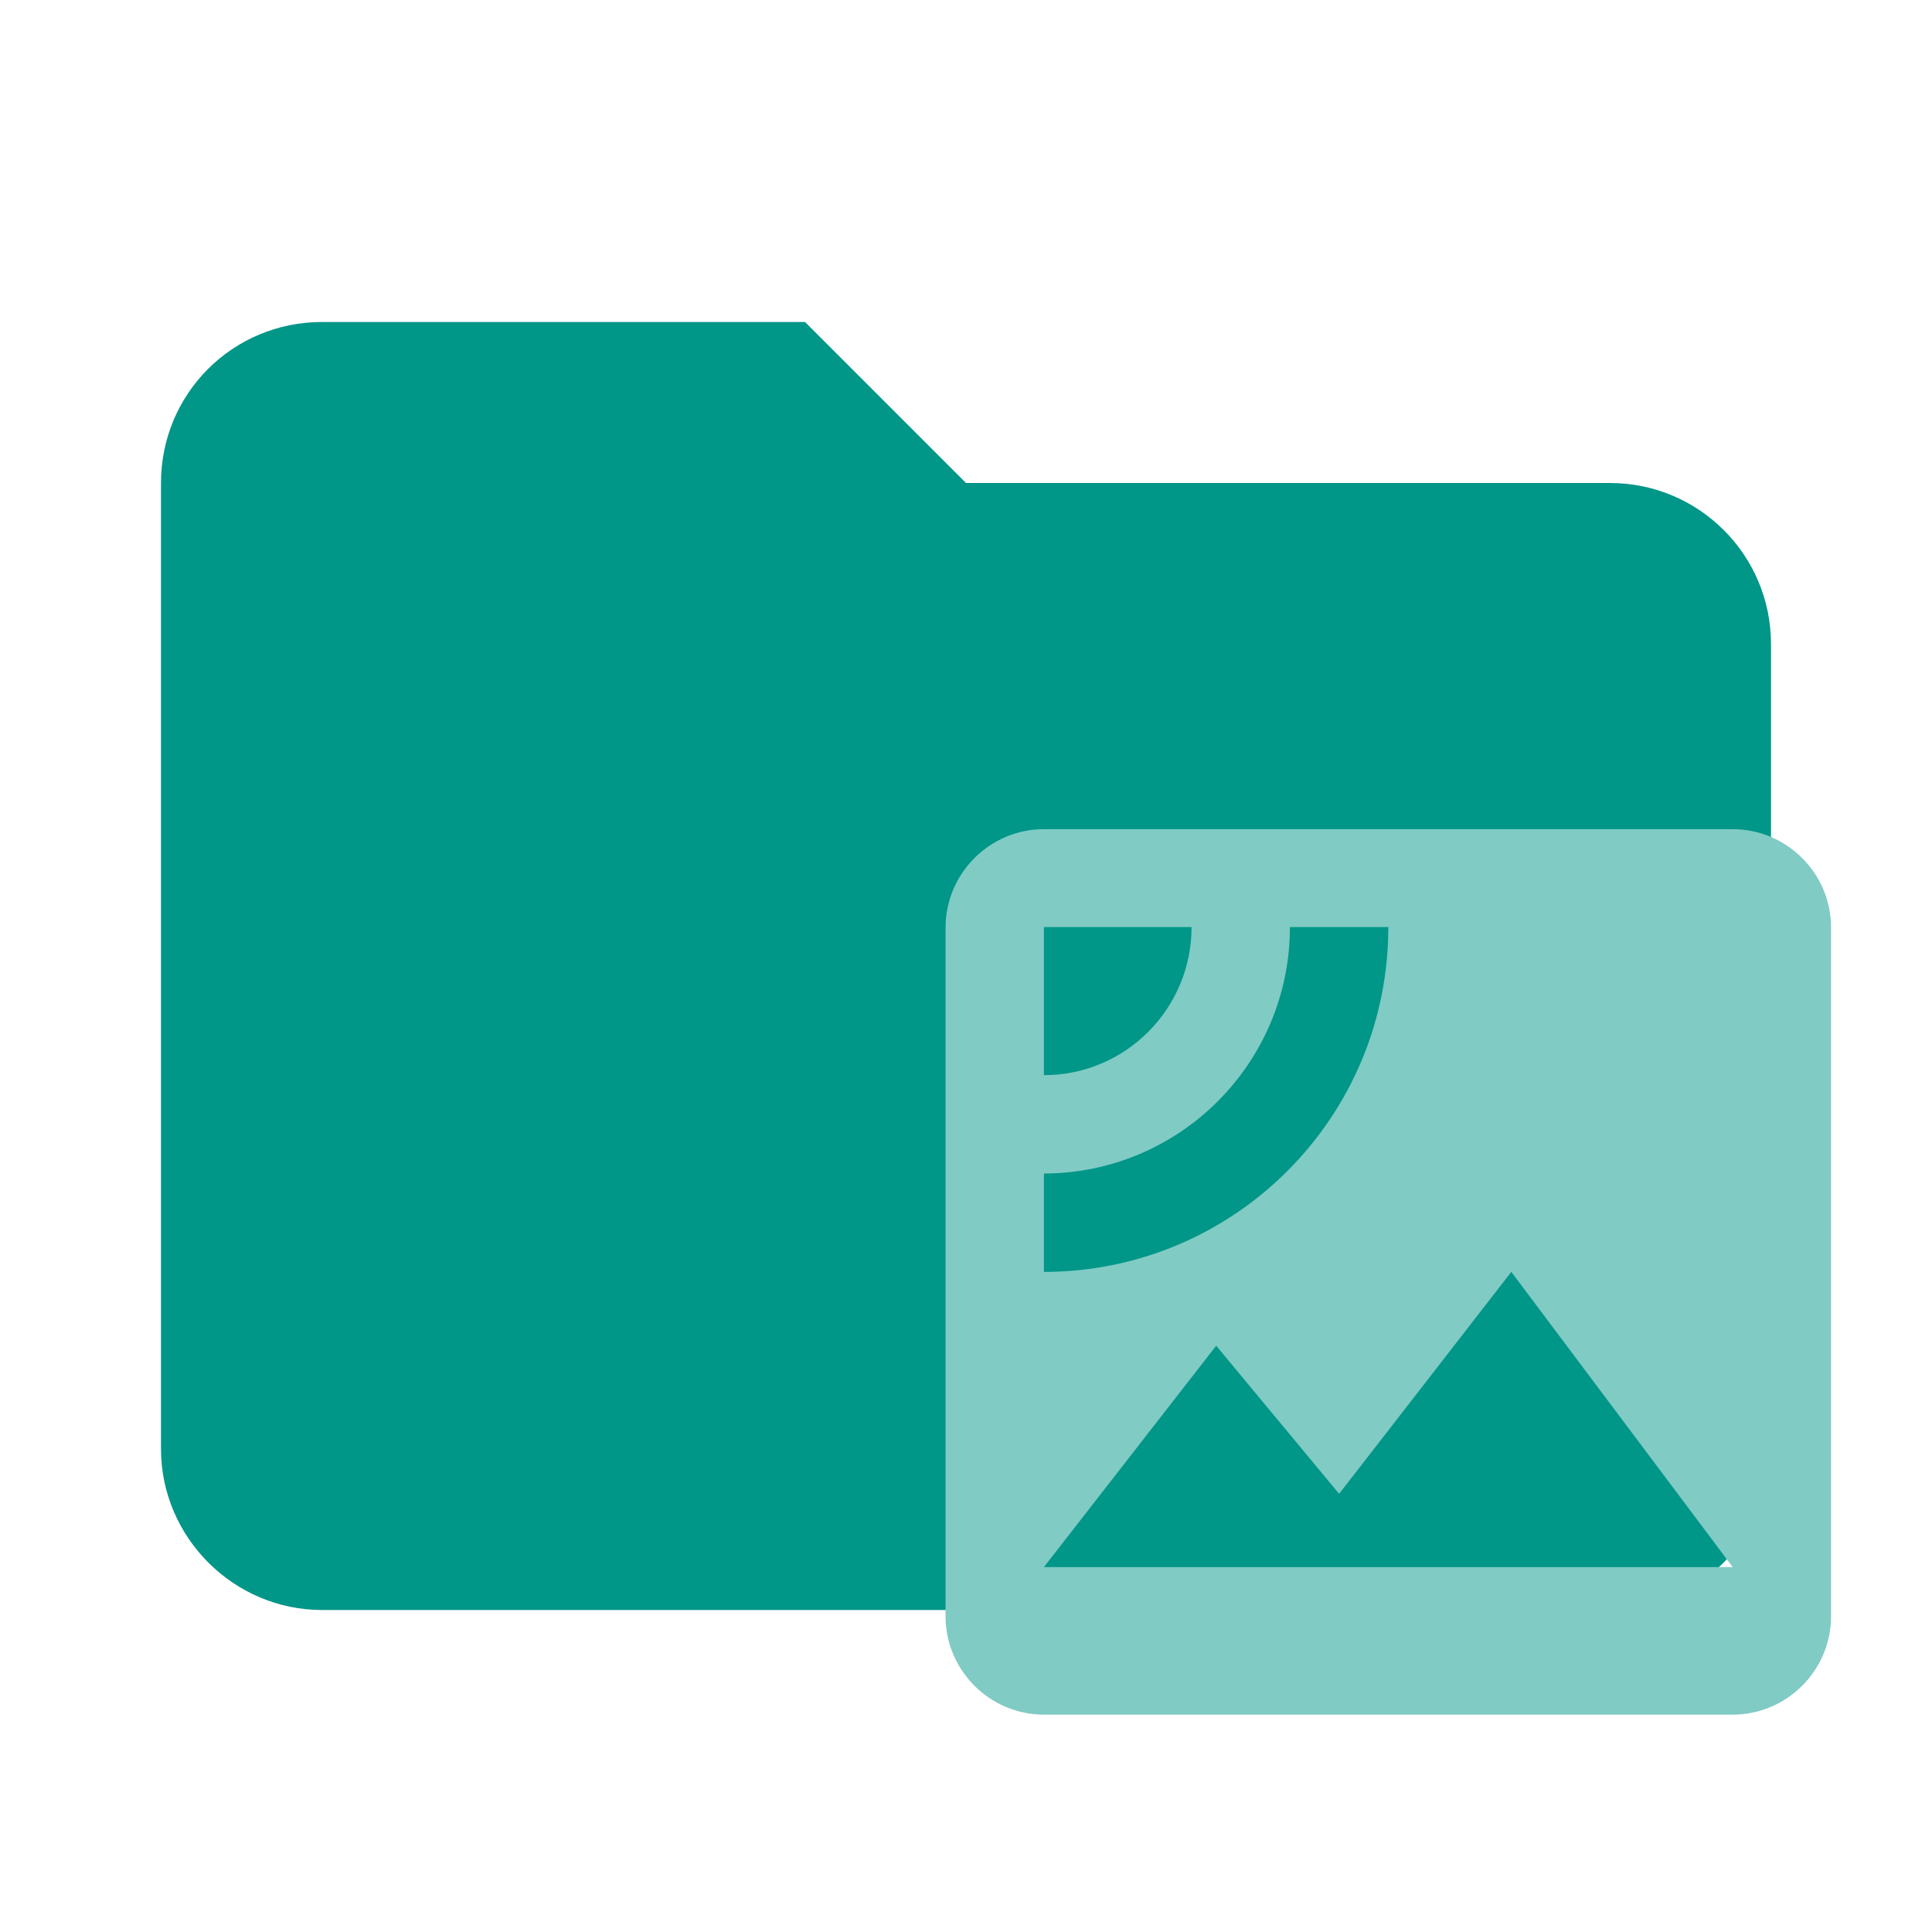
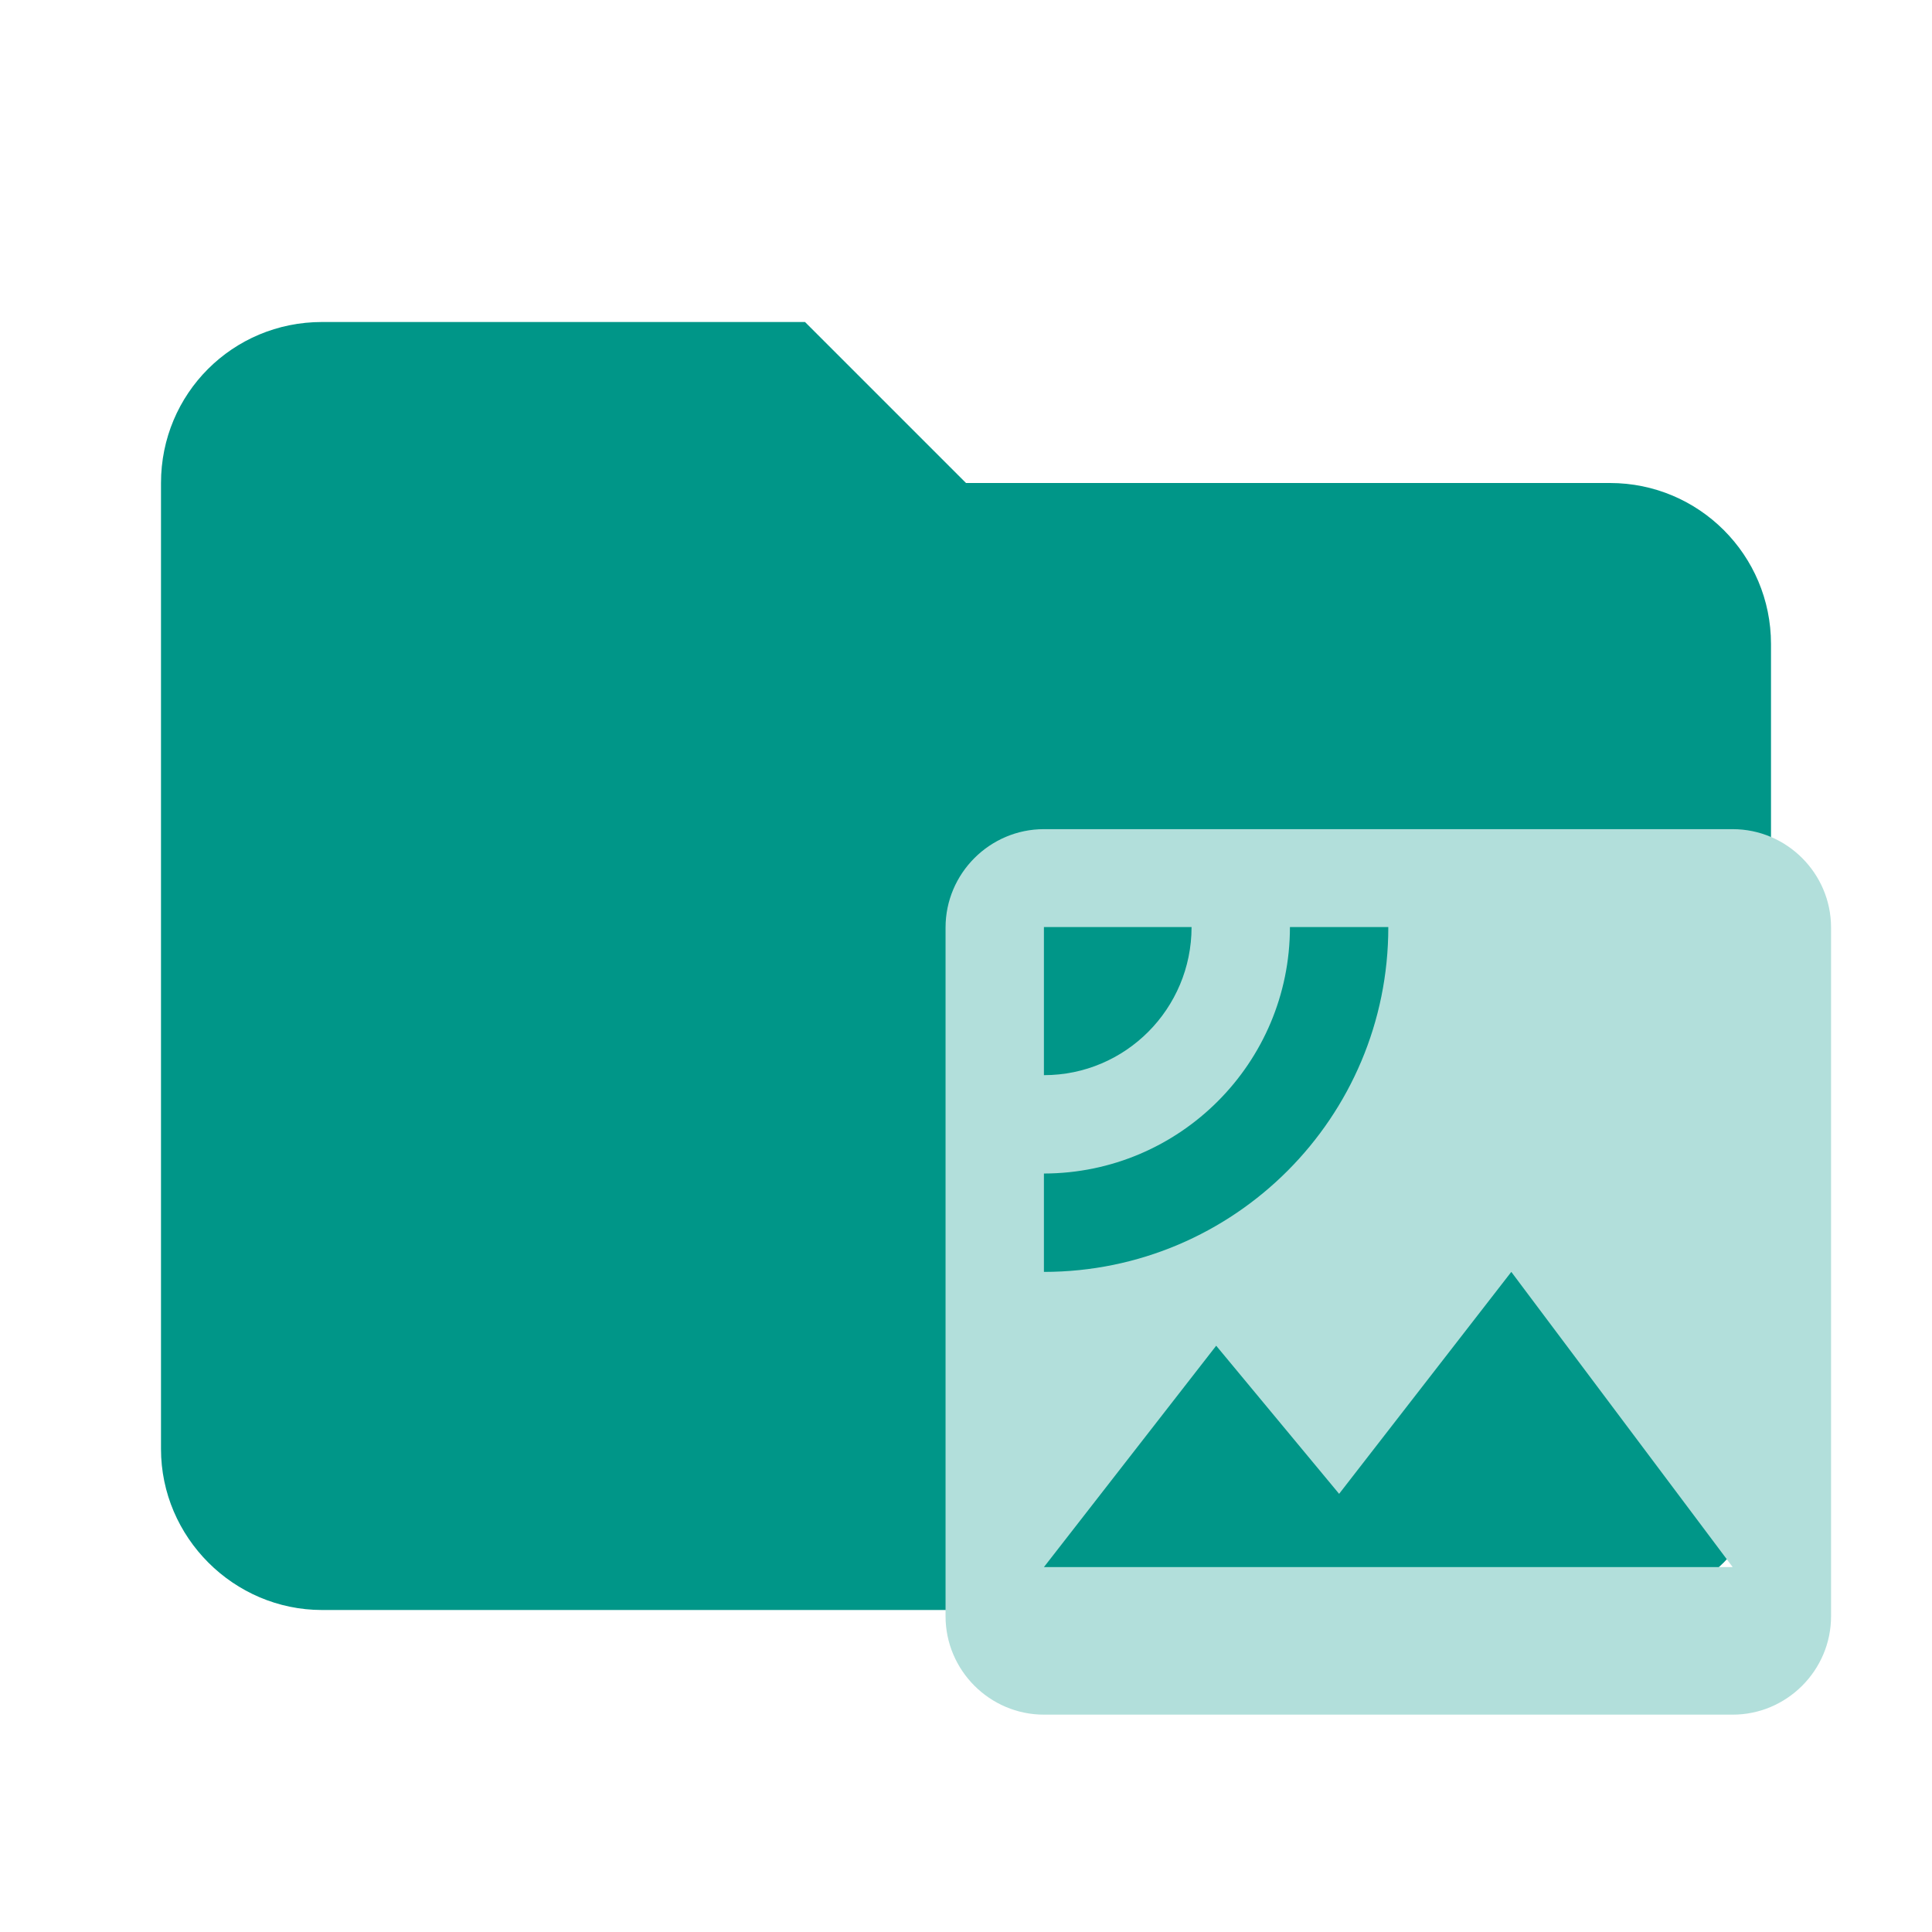
- <svg xmlns="http://www.w3.org/2000/svg" clip-rule="evenodd" fill-rule="evenodd" stroke-linejoin="round" stroke-miterlimit="1.414" viewBox="0 0 24 24">
-   <path fill="#009688" d="M10 4H4c-1.11 0-2 .89-2 2v12c0 1.097.903 2 2 2h16c1.097 0 2-.903 2-2V8a2 2 0 0 0-2-2h-8l-2-2z" fill-rule="nonzero" />
-   <path fill="#80CBC4" d="M21.524 10.3h-8.556c-.672 0-1.222.55-1.222 1.222v8.556c0 .672.55 1.222 1.222 1.222h8.556c.672 0 1.222-.55 1.222-1.222v-8.556c0-.672-.55-1.222-1.222-1.222zm-8.556 1.216h1.834c0 1.015-.82 1.84-1.834 1.84zm0 4.284v-1.222a3.062 3.062 0 0 0 3.056-3.062h1.222a4.28 4.28 0 0 1-4.278 4.284zm0 3.667l2.14-2.75 1.527 1.84 2.139-2.757 2.75 3.667z" />
+ <svg xmlns="http://www.w3.org/2000/svg" clip-rule="evenodd" fill-rule="evenodd" stroke-linejoin="round" stroke-miterlimit="1.414" version="1.1" viewBox="0 0 24 24">
+   <path d="M10 4H4c-1.11 0-2 .89-2 2v12c0 1.097.903 2 2 2h16c1.097 0 2-.903 2-2V8a2 2 0 0 0-2-2h-8l-2-2z" fill="#009688" fill-rule="nonzero" />
+   <path d="M21.524 10.3h-8.556c-.672 0-1.222.55-1.222 1.222v8.556c0 .672.55 1.222 1.222 1.222h8.556c.672 0 1.222-.55 1.222-1.222v-8.556c0-.672-.55-1.222-1.222-1.222zm-8.556 1.216h1.834c0 1.015-.82 1.84-1.834 1.84zm0 4.284v-1.222a3.062 3.062 0 0 0 3.056-3.062h1.222a4.28 4.28 0 0 1-4.278 4.284zm0 3.667l2.14-2.75 1.527 1.84 2.139-2.757 2.75 3.667z" fill="#80CBC4" style="fill:#b2dfdb" />
</svg>
